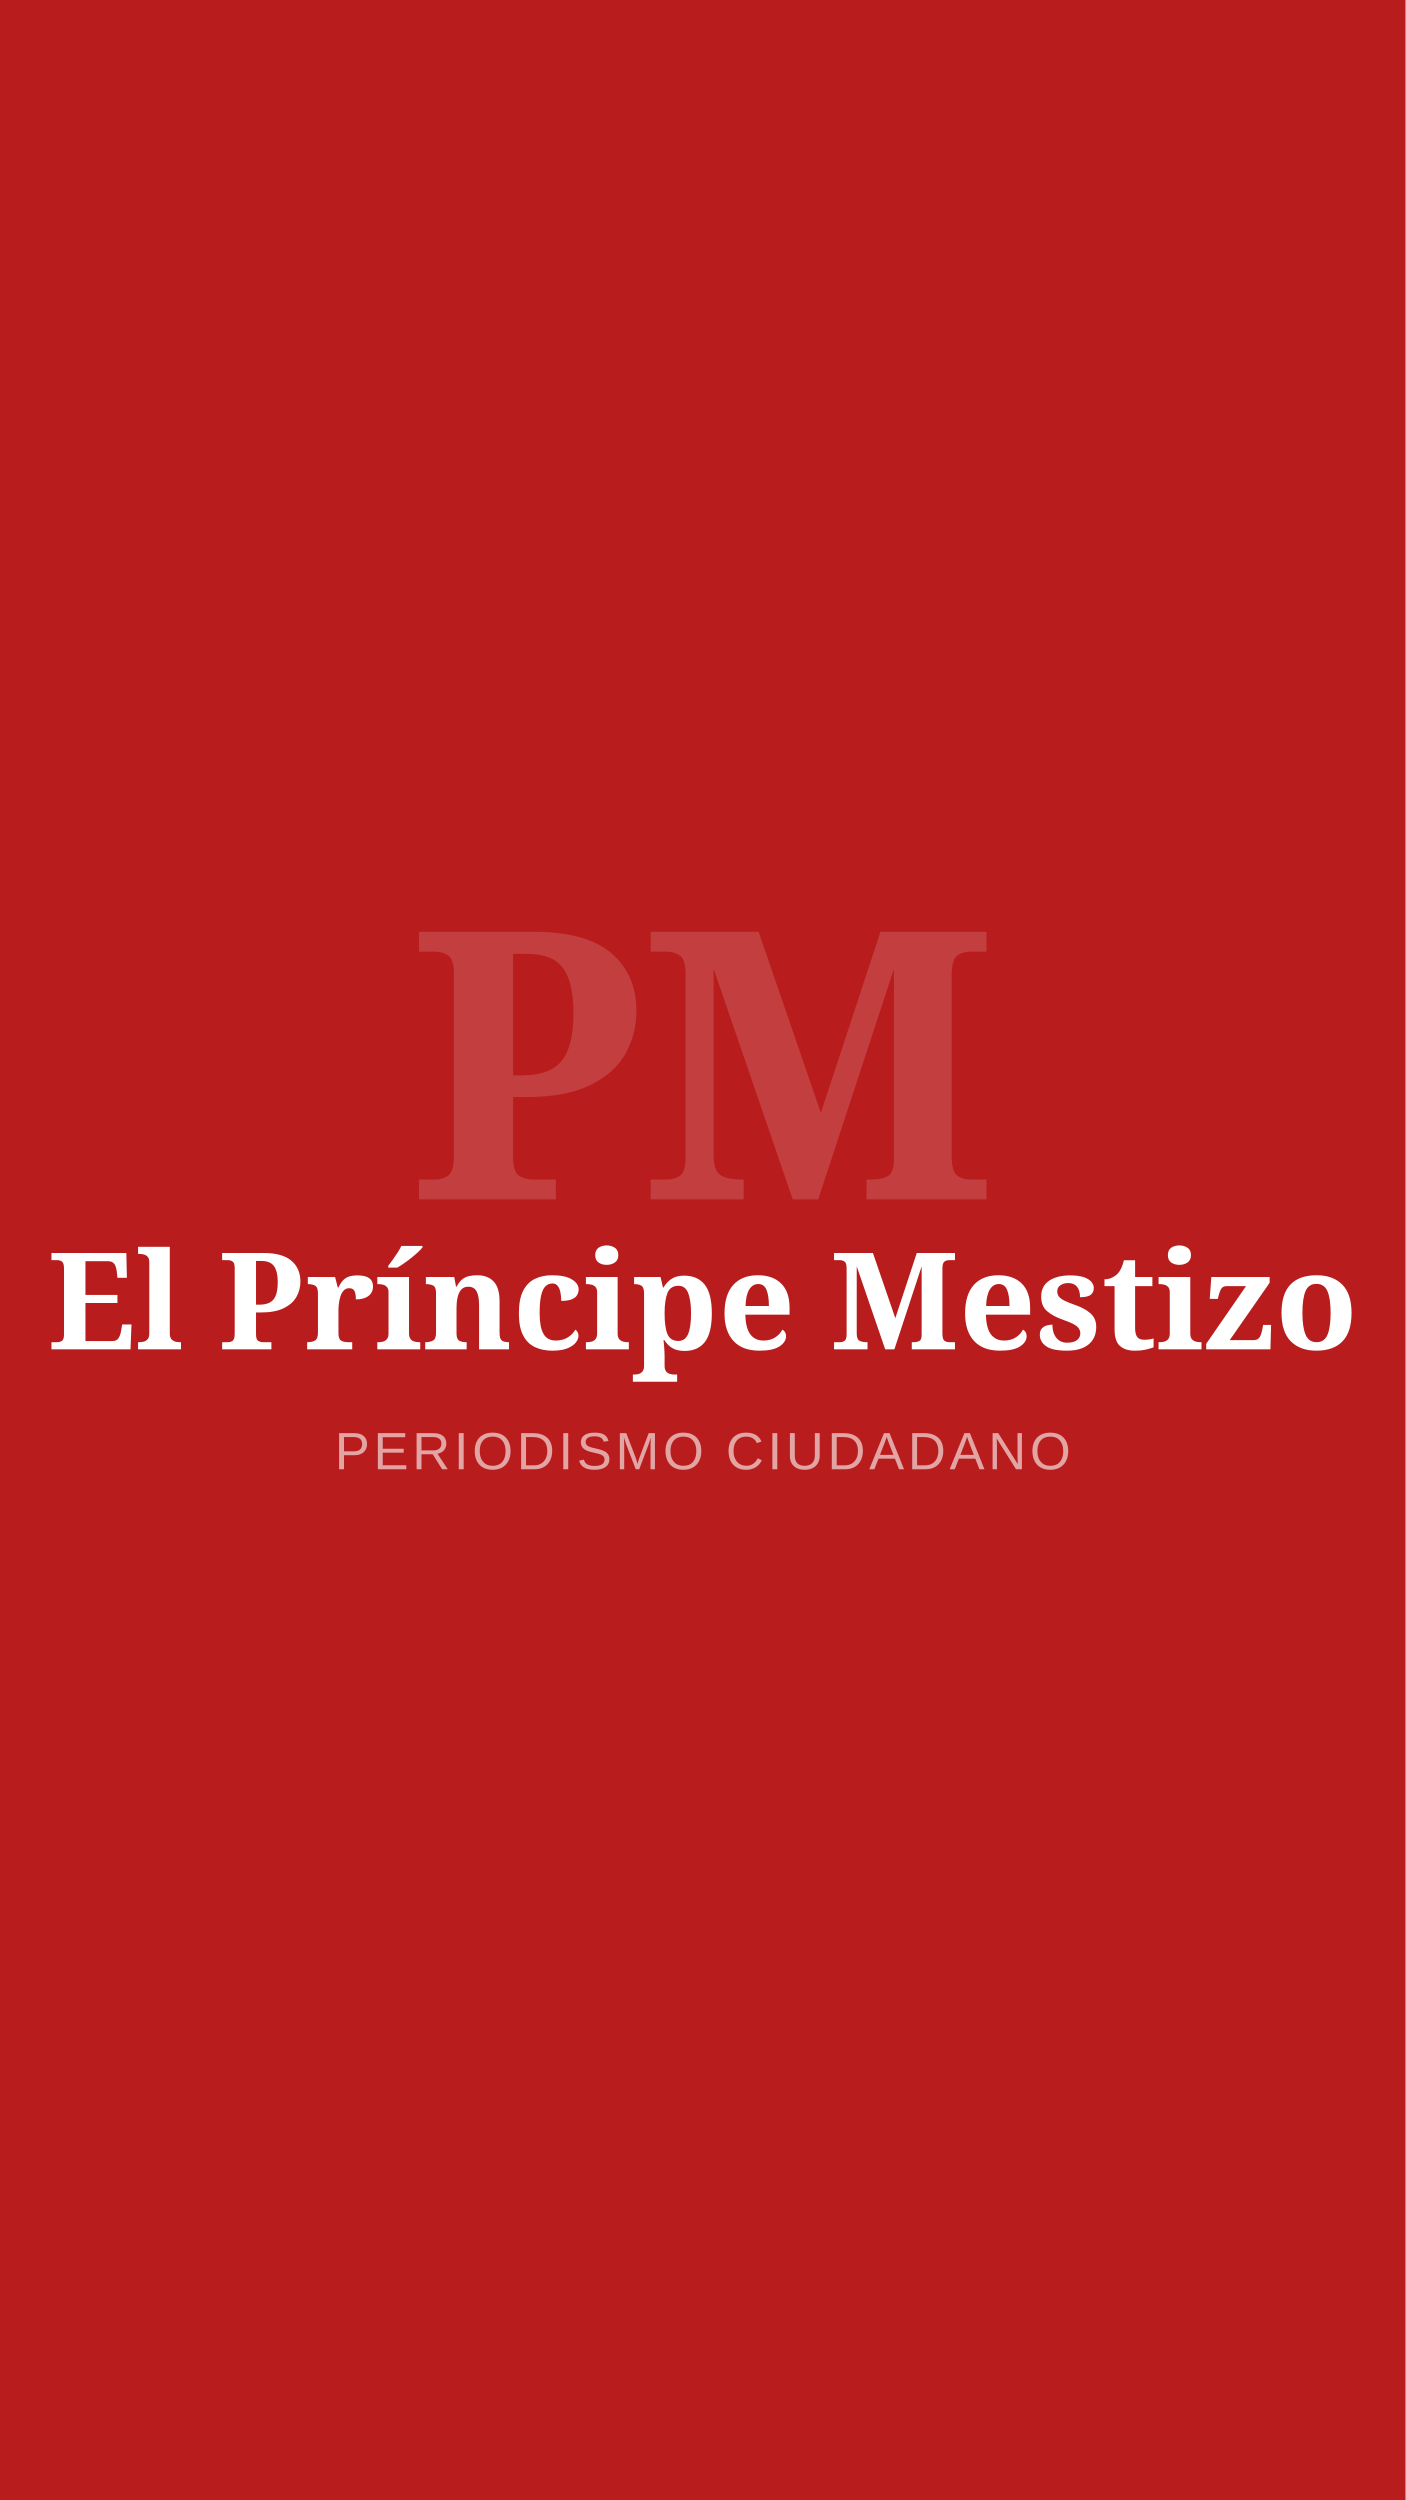
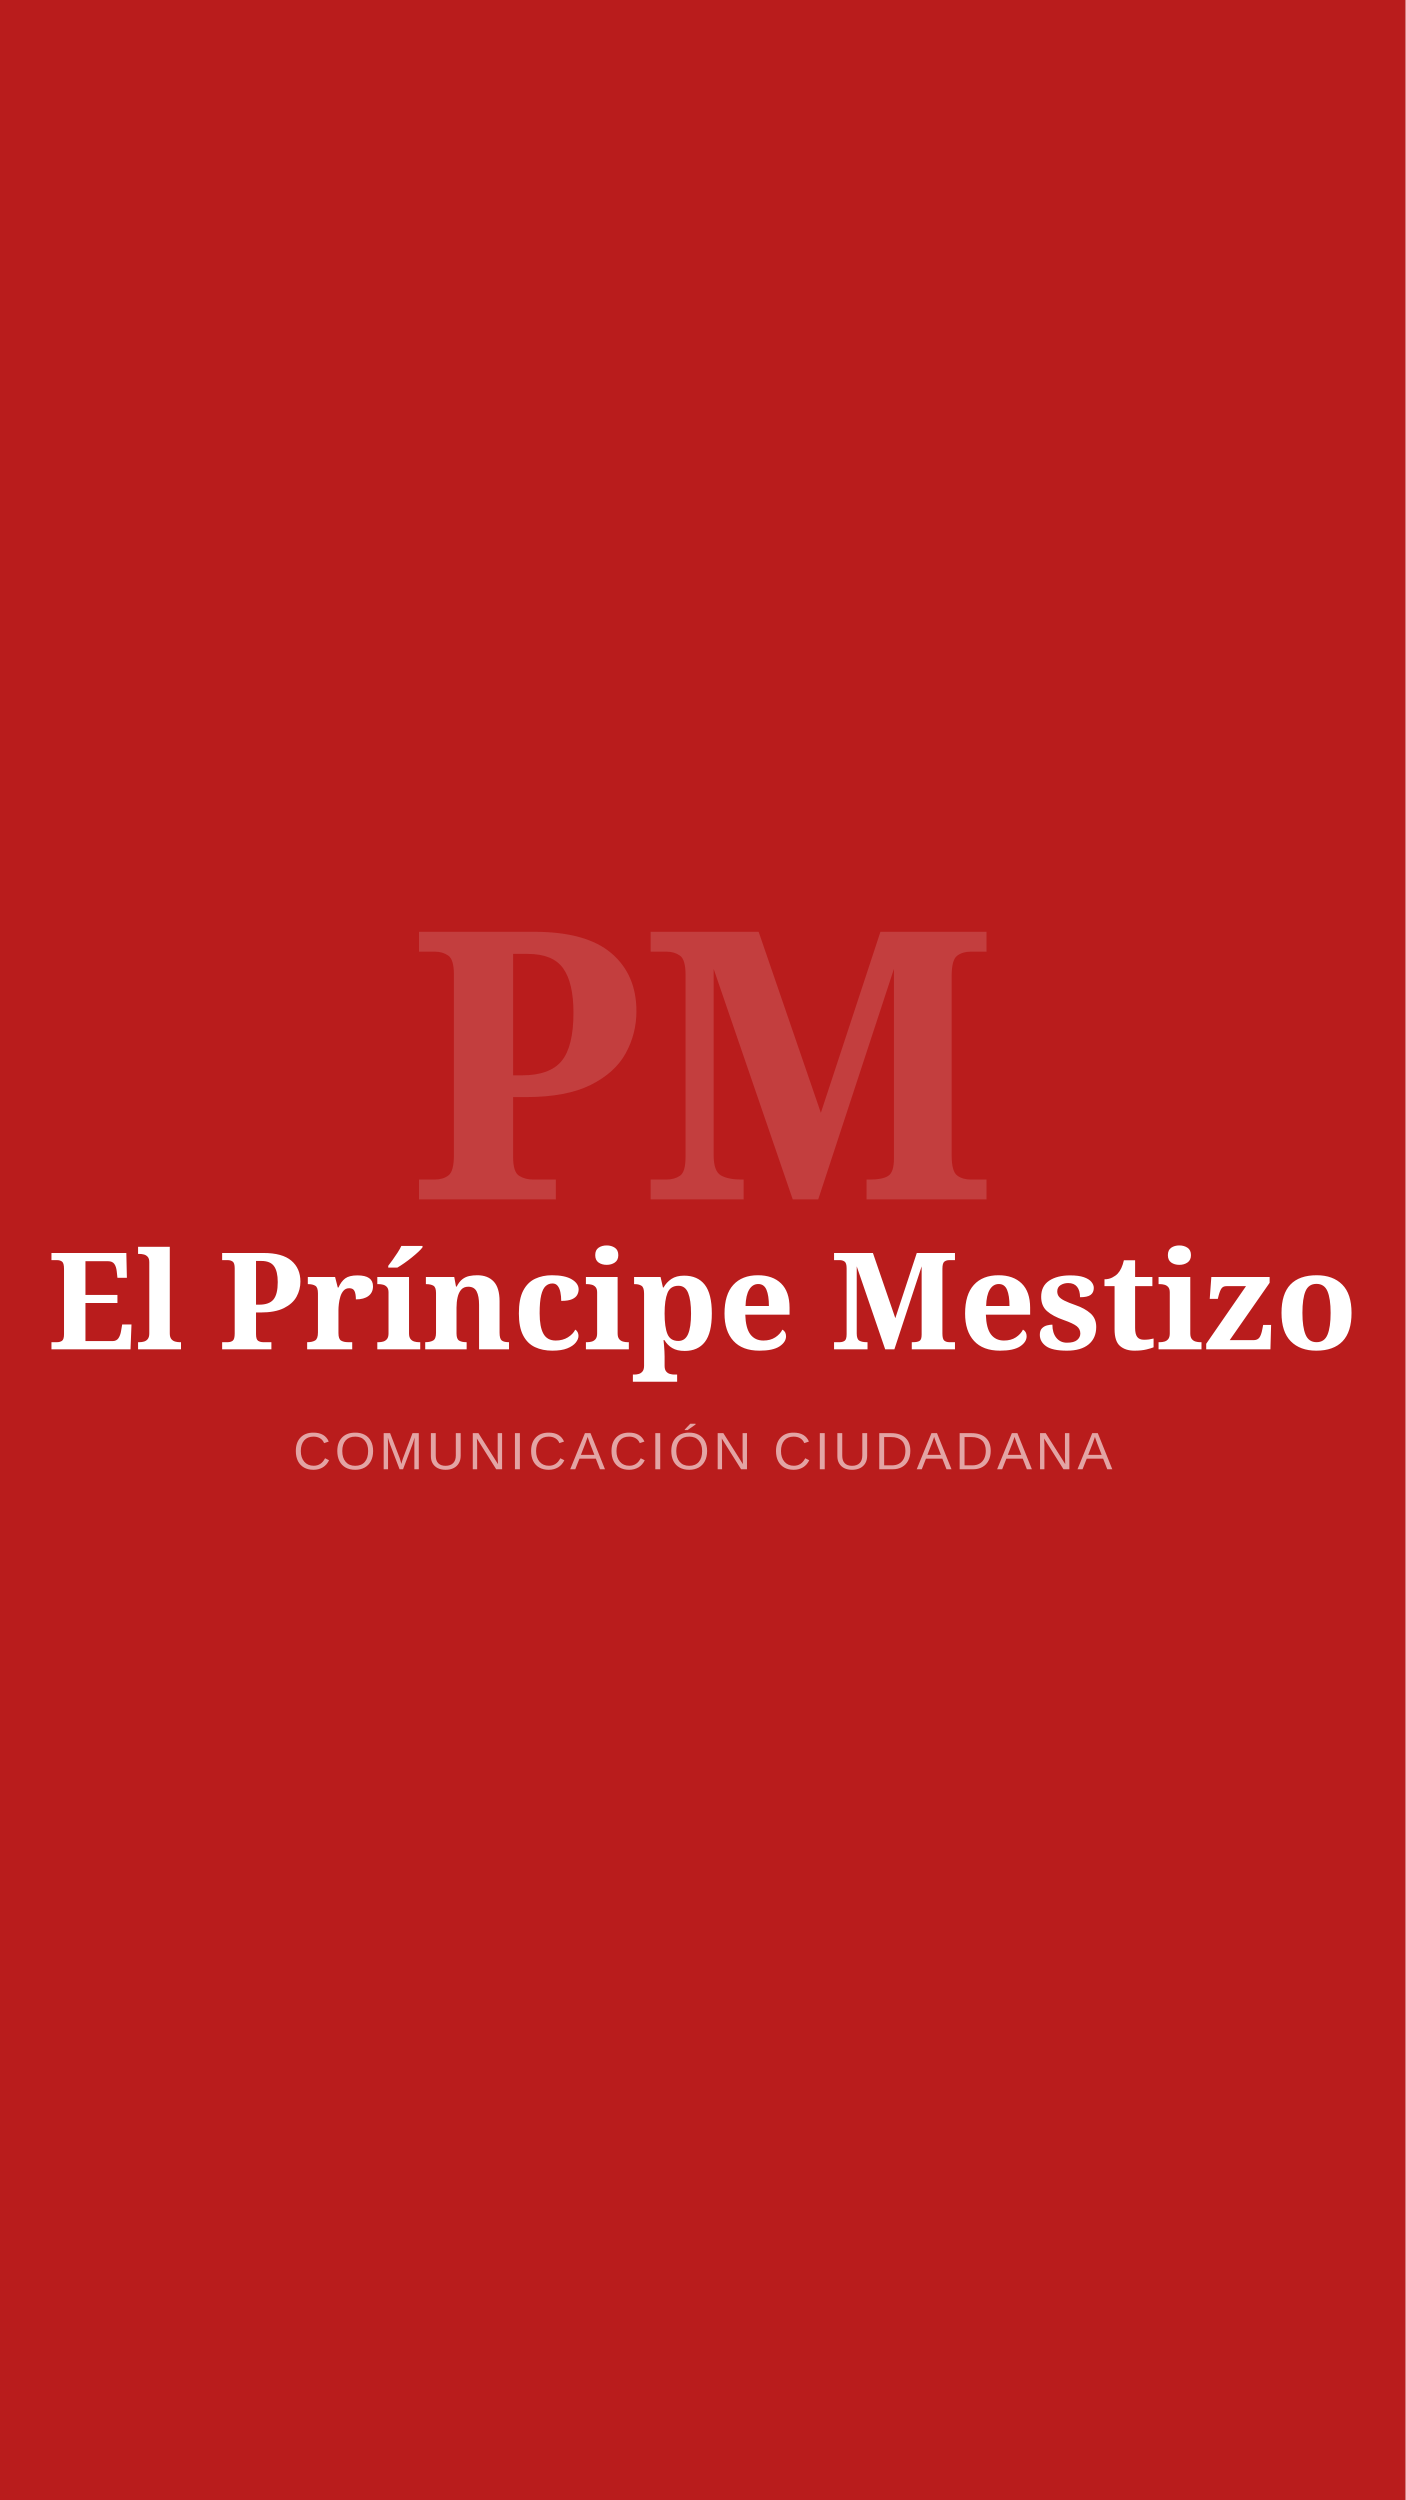
<svg xmlns="http://www.w3.org/2000/svg" width="750" height="1334" viewBox="0 0 750 1334">
  <rect width="750" height="1334" fill="#B91C1C" />
  <text x="375" y="640" font-family="Georgia, serif" font-size="200" font-weight="700" text-anchor="middle" fill="rgba(255,255,255,0.15)" letter-spacing="-4">PM</text>
  <text x="375" y="720" font-family="Georgia, serif" font-size="72" font-weight="700" text-anchor="middle" fill="#FFFFFF">El Príncipe Mestizo</text>
-   <text x="375" y="784" font-family="Arial, sans-serif" font-size="28" font-weight="400" text-anchor="middle" fill="rgba(255,255,255,0.6)" letter-spacing="2">PERIODISMO CIUDADANO</text>
+   <text x="375" y="784" font-family="Arial, sans-serif" font-size="28" font-weight="400" text-anchor="middle" fill="rgba(255,255,255,0.6)" letter-spacing="2">COMUNICACIÓN CIUDADANA</text>
</svg>
